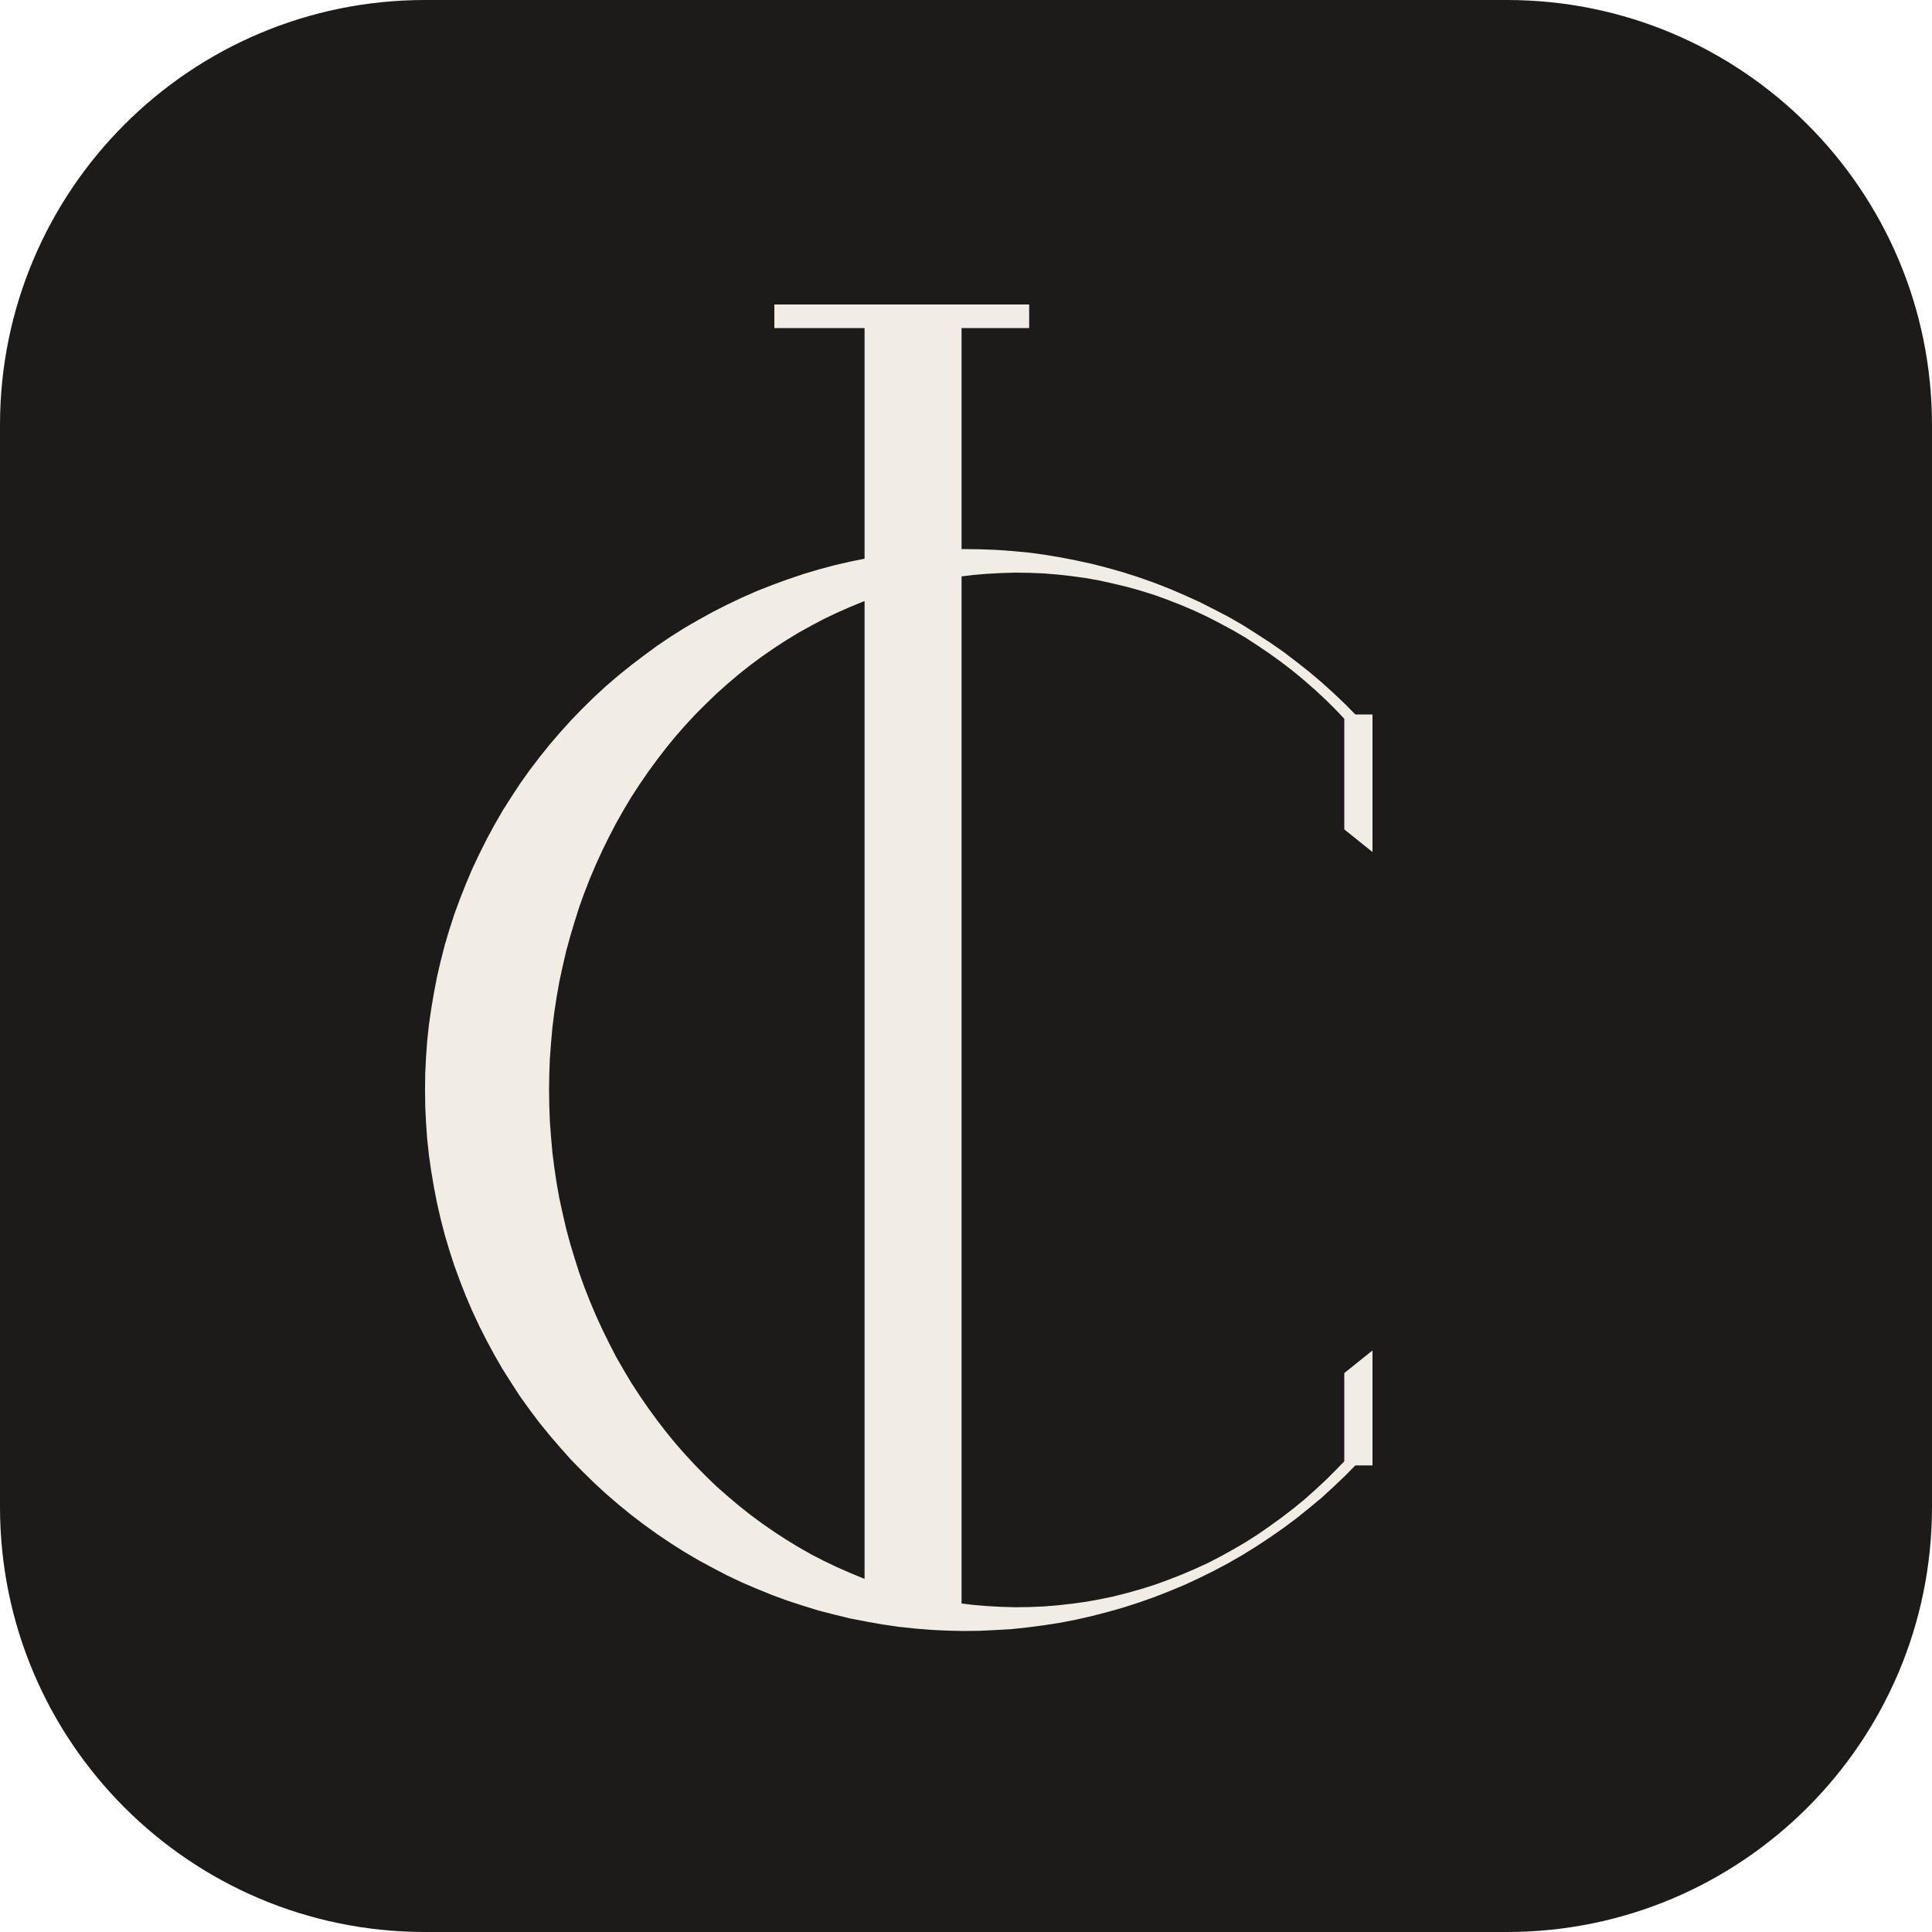
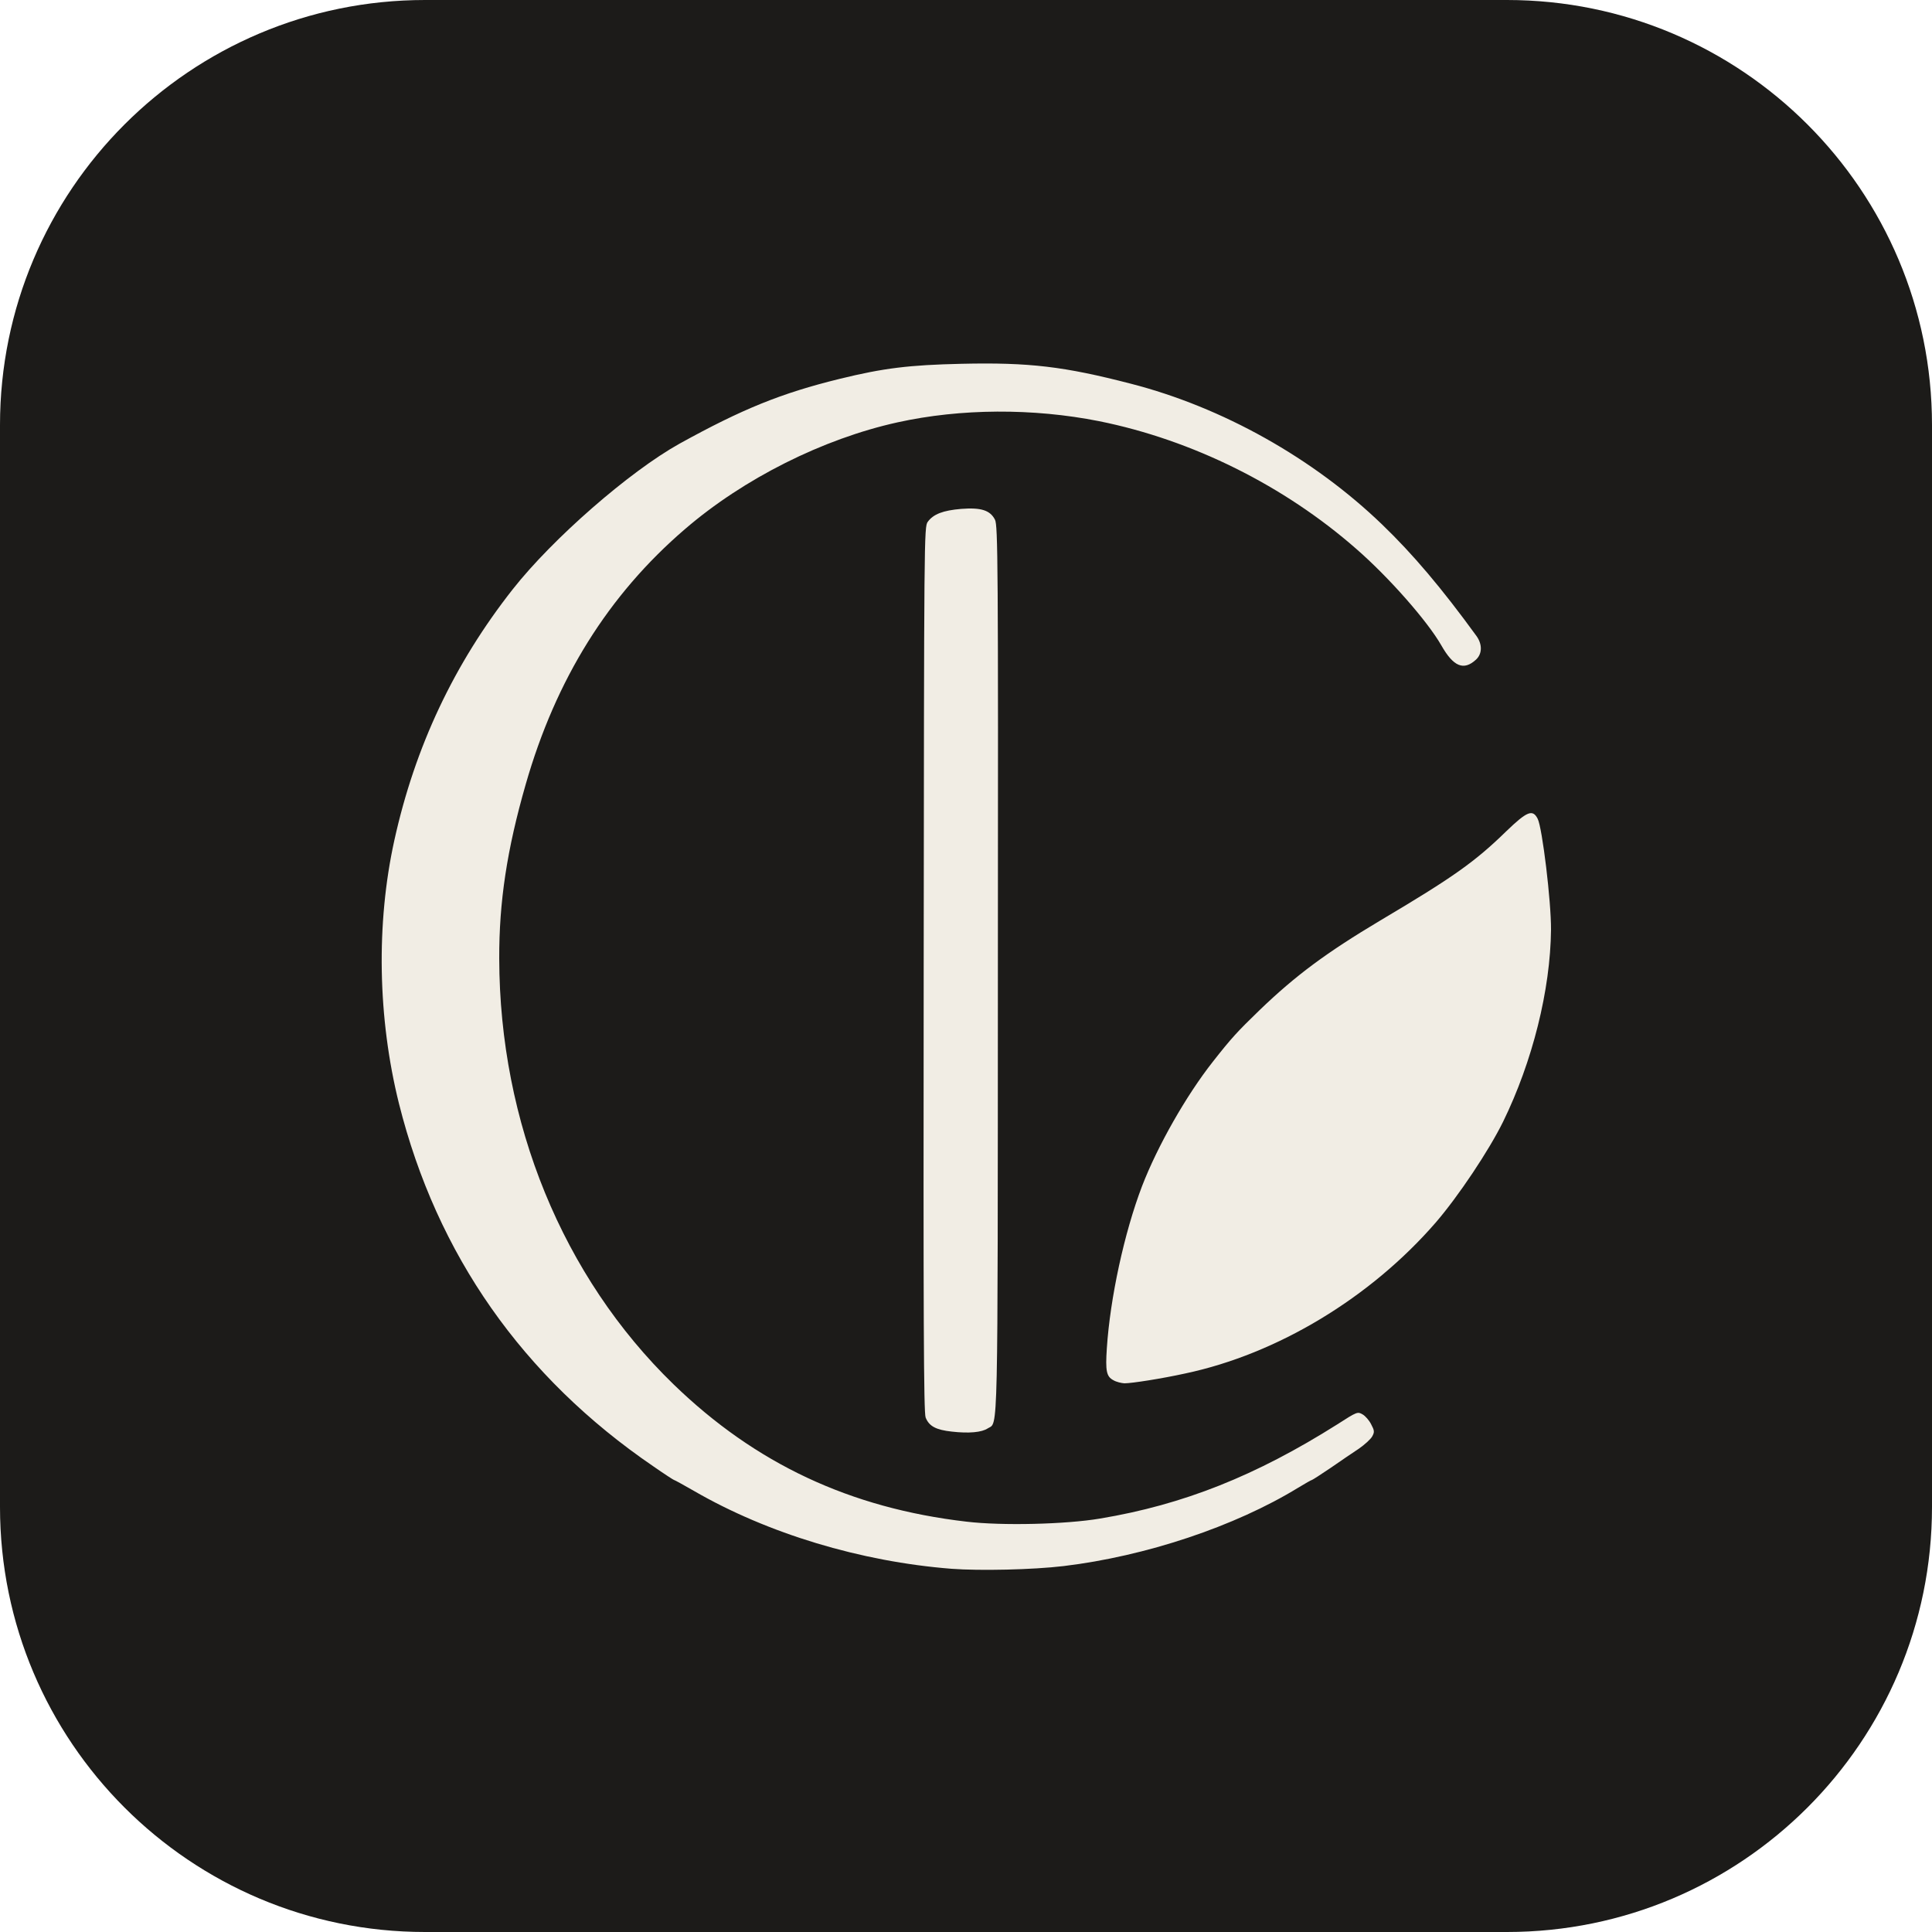
- <svg xmlns="http://www.w3.org/2000/svg" viewBox="0 0 100.00 100.00" width="100" height="100" role="img" aria-label="COCO LIME">
+ <svg xmlns="http://www.w3.org/2000/svg" viewBox="0 0 100 100" width="100" height="100" role="img" aria-label="COCOLIME">
  <rect width="100" height="100" rx="22" fill="#1C1B19" />
-   <path d="M20.72,23.50 L20.22,22.91 L19.71,22.34 L19.18,21.78 L18.64,21.24 L18.08,20.72 L17.51,20.22 L16.92,19.73 L16.32,19.27 L15.71,18.83 L15.09,18.41 L14.46,18.00 L13.81,17.62 L13.16,17.27 L12.50,16.93 L11.82,16.61 L11.14,16.32 L10.45,16.05 L9.76,15.80 L9.06,15.58 L8.35,15.38 L7.64,15.21 L6.92,15.05 L6.20,14.92 L5.47,14.82 L4.75,14.74 L4.02,14.68 L3.29,14.65 L2.56,14.64 L1.83,14.66 L1.10,14.70 L0.37,14.76 L-0.36,14.85 L-1.08,14.97 L-1.80,15.10 L-2.52,15.26 L-3.23,15.45 L-3.93,15.66 L-4.63,15.89 L-5.33,16.14 L-6.01,16.42 L-6.69,16.72 L-7.36,17.04 L-8.02,17.39 L-8.67,17.75 L-9.31,18.14 L-9.94,18.55 L-10.56,18.98 L-11.17,19.43 L-11.76,19.90 L-12.34,20.39 L-12.91,20.90 L-13.46,21.43 L-14.00,21.97 L-14.52,22.53 L-15.03,23.11 L-15.52,23.71 L-15.99,24.32 L-16.45,24.95 L-16.89,25.59 L-17.32,26.25 L-17.72,26.92 L-18.11,27.61 L-18.47,28.30 L-18.82,29.01 L-19.15,29.73 L-19.46,30.46 L-19.75,31.20 L-20.02,31.95 L-20.26,32.71 L-20.49,33.48 L-20.70,34.25 L-20.88,35.03 L-21.05,35.82 L-21.19,36.61 L-21.31,37.40 L-21.41,38.20 L-21.48,39.00 L-21.54,39.81 L-21.57,40.61 L-21.58,41.42 L-21.57,42.22 L-21.54,43.03 L-21.48,43.83 L-21.41,44.63 L-21.31,45.43 L-21.19,46.23 L-21.05,47.02 L-20.88,47.80 L-20.70,48.58 L-20.49,49.36 L-20.26,50.12 L-20.02,50.88 L-19.75,51.63 L-19.46,52.37 L-19.15,53.10 L-18.82,53.82 L-18.47,54.53 L-18.11,55.23 L-17.72,55.91 L-17.32,56.58 L-16.89,57.24 L-16.45,57.88 L-15.99,58.51 L-15.52,59.12 L-15.03,59.72 L-14.52,60.30 L-14.00,60.86 L-13.46,61.41 L-12.91,61.94 L-12.34,62.44 L-11.76,62.93 L-11.17,63.40 L-10.56,63.85 L-9.94,64.28 L-9.31,64.69 L-8.67,65.08 L-8.02,65.45 L-7.36,65.79 L-6.69,66.11 L-6.01,66.41 L-5.33,66.69 L-4.63,66.95 L-3.93,67.18 L-3.23,67.38 L-2.52,67.57 L-1.80,67.73 L-1.08,67.87 L-0.36,67.98 L0.37,68.07 L1.10,68.13 L1.83,68.17 L2.56,68.19 L3.29,68.18 L4.02,68.15 L4.75,68.09 L5.47,68.01 L6.20,67.91 L6.92,67.78 L7.64,67.63 L8.35,67.45 L9.06,67.25 L9.76,67.03 L10.45,66.78 L11.14,66.51 L11.82,66.22 L12.50,65.91 L13.16,65.57 L13.81,65.21 L14.46,64.83 L15.09,64.43 L15.71,64.00 L16.32,63.56 L16.92,63.10 L17.51,62.62 L18.08,62.11 L18.64,61.59 L19.18,61.05 L19.71,60.50 L20.22,59.92 L20.72,59.33 L20.81,60.15 L20.23,60.77 L19.64,61.37 L19.03,61.95 L18.41,62.52 L17.76,63.06 L17.10,63.59 L16.43,64.09 L15.74,64.57 L15.03,65.04 L14.32,65.48 L13.59,65.90 L12.84,66.30 L12.09,66.67 L11.32,67.03 L10.55,67.35 L9.76,67.66 L8.97,67.94 L8.16,68.20 L7.35,68.43 L6.54,68.64 L5.71,68.83 L4.89,68.99 L4.05,69.12 L3.22,69.23 L2.38,69.32 L1.54,69.37 L0.70,69.41 L-0.15,69.42 L-0.99,69.40 L-1.83,69.36 L-2.67,69.29 L-3.51,69.20 L-4.34,69.08 L-5.17,68.93 L-6.00,68.77 L-6.82,68.57 L-7.64,68.36 L-8.44,68.11 L-9.24,67.85 L-10.03,67.56 L-10.82,67.24 L-11.59,66.91 L-12.35,66.55 L-13.10,66.16 L-13.84,65.76 L-14.57,65.33 L-15.28,64.88 L-15.98,64.41 L-16.66,63.92 L-17.33,63.41 L-17.99,62.87 L-18.63,62.32 L-19.25,61.75 L-19.85,61.16 L-20.44,60.56 L-21.00,59.93 L-21.55,59.29 L-22.08,58.64 L-22.59,57.96 L-23.08,57.28 L-23.54,56.57 L-23.99,55.86 L-24.41,55.13 L-24.81,54.39 L-25.19,53.64 L-25.55,52.87 L-25.88,52.10 L-26.19,51.31 L-26.48,50.52 L-26.74,49.72 L-26.98,48.91 L-27.19,48.10 L-27.38,47.27 L-27.54,46.45 L-27.68,45.62 L-27.80,44.78 L-27.89,43.94 L-27.95,43.10 L-27.99,42.26 L-28.00,41.42 L-27.99,40.57 L-27.95,39.73 L-27.89,38.89 L-27.80,38.05 L-27.68,37.22 L-27.54,36.39 L-27.38,35.56 L-27.19,34.74 L-26.98,33.92 L-26.74,33.11 L-26.48,32.31 L-26.19,31.52 L-25.88,30.74 L-25.55,29.96 L-25.19,29.20 L-24.81,28.44 L-24.41,27.70 L-23.99,26.97 L-23.54,26.26 L-23.08,25.56 L-22.59,24.87 L-22.08,24.20 L-21.55,23.54 L-21.00,22.90 L-20.44,22.28 L-19.85,21.67 L-19.25,21.08 L-18.63,20.51 L-17.99,19.96 L-17.33,19.43 L-16.66,18.92 L-15.98,18.42 L-15.28,17.95 L-14.57,17.50 L-13.84,17.08 L-13.10,16.67 L-12.35,16.29 L-11.59,15.93 L-10.82,15.59 L-10.03,15.28 L-9.24,14.99 L-8.44,14.72 L-7.64,14.48 L-6.82,14.26 L-6.00,14.07 L-5.17,13.90 L-4.34,13.76 L-3.51,13.64 L-2.67,13.54 L-1.83,13.48 L-0.99,13.43 L-0.15,13.42 L0.70,13.43 L1.54,13.46 L2.38,13.52 L3.22,13.60 L4.05,13.71 L4.89,13.85 L5.71,14.01 L6.54,14.19 L7.35,14.40 L8.16,14.63 L8.97,14.89 L9.76,15.17 L10.55,15.48 L11.32,15.81 L12.09,16.16 L12.84,16.54 L13.59,16.93 L14.32,17.35 L15.03,17.80 L15.74,18.26 L16.43,18.74 L17.10,19.25 L17.76,19.77 L18.41,20.32 L19.03,20.88 L19.64,21.46 L20.23,22.06 L20.81,22.68 Z M19.58,21.98 L21.04,21.98 L21.04,29.10 L19.58,27.93 Z M-5.25,1.75 L-0.23,1.75 L-0.23,68.48 L-5.25,68.48 Z M-9.92,0.76 L3.27,0.76 L3.27,1.98 L-9.92,1.98 Z M19.58,56.07 L21.04,54.90 L21.04,60.85 L19.58,60.85 Z" fill="#F1EDE4" transform="translate(50.00,15)" />
+   <path transform="translate(18.95,18.00) scale(0.1)" fill="#F1EDE4" fill-rule="evenodd" d="M303.0,632.0C256.0,628.3 207.9,613.8 169.7,591.7C164.3,588.6 159.6,586.0 159.3,586.0C159.1,586.0 154.3,582.9 148.7,579.0C81.0,532.8 36.6,469.4 17.0,391.2C6.0,347.0 5.1,298.1 14.6,255.0C25.3,206.4 45.6,163.5 75.9,125.0C96.6,98.7 136.4,64.0 162.3,49.6C194.7,31.7 214.9,23.5 245.1,16.1C267.9,10.5 281.2,8.9 308.2,8.3C343.3,7.5 361.4,9.7 395.8,18.6C443.3,30.8 490.3,57.2 525.9,91.5C541.8,106.8 556.7,124.4 574.8,149.3C577.8,153.6 577.7,158.4 574.5,161.4C568.1,167.3 562.8,165.1 556.5,154.0C549.4,141.6 529.6,119.0 512.5,104.1C475.1,71.3 427.6,47.7 379.4,38.0C345.2,31.2 307.7,31.4 275.1,38.6C236.5,47.1 195.4,67.7 165.0,93.9C125.4,127.9 98.2,171.5 82.6,226.0C72.9,259.7 68.8,286.8 68.9,316.2C69.1,401.1 101.7,480.8 159.1,536.5C201.5,577.6 250.5,600.6 310.7,607.6C329.2,609.8 362.1,609.0 379.9,606.0C423.1,598.8 460.6,583.8 502.6,557.3C513.0,550.6 513.2,550.6 515.8,552.1C517.2,552.9 519.2,555.2 520.2,557.2C521.9,560.4 522.0,561.2 520.8,563.4C520.0,564.9 516.9,567.7 513.9,569.8C510.9,571.8 504.2,576.3 499.2,579.8C494.2,583.2 489.8,586.0 489.6,586.0C489.3,586.0 486.1,587.8 482.5,590.0C449.7,610.1 403.5,625.5 361.0,630.6C345.0,632.5 317.7,633.1 303.0,632.0ZM303.2,561.0C294.9,560.1 291.4,558.2 289.6,553.7C288.6,551.2 288.4,502.5 288.6,321.6C288.8,97.4 288.8,92.7 290.7,90.1C293.6,86.1 298.6,84.2 308.0,83.4C318.3,82.6 323.0,84.1 325.5,89.0C327.0,92.0 327.2,110.4 327.0,321.7C326.9,569.2 327.2,555.9 321.8,559.3C318.7,561.4 312.0,562.0 303.2,561.0ZM386.8,534.4C383.2,532.5 382.6,529.7 383.4,517.8C385.1,491.9 392.4,458.1 401.6,434.0C409.6,413.2 424.5,387.0 438.3,369.5C447.8,357.4 450.8,354.1 462.5,342.8C481.1,324.9 497.0,313.1 525.0,296.4C562.6,274.1 573.9,266.1 590.1,250.3C600.9,239.9 603.8,238.7 606.4,243.8C608.8,248.5 613.4,286.7 613.3,301.2C613.0,332.4 603.7,369.5 588.5,400.6C581.1,415.6 565.4,439.1 553.7,452.7C519.9,491.7 471.7,520.8 424.0,530.9C411.7,533.6 396.3,536.0 392.5,536.0C390.9,535.9 388.3,535.3 386.8,534.4Z" />
</svg>
